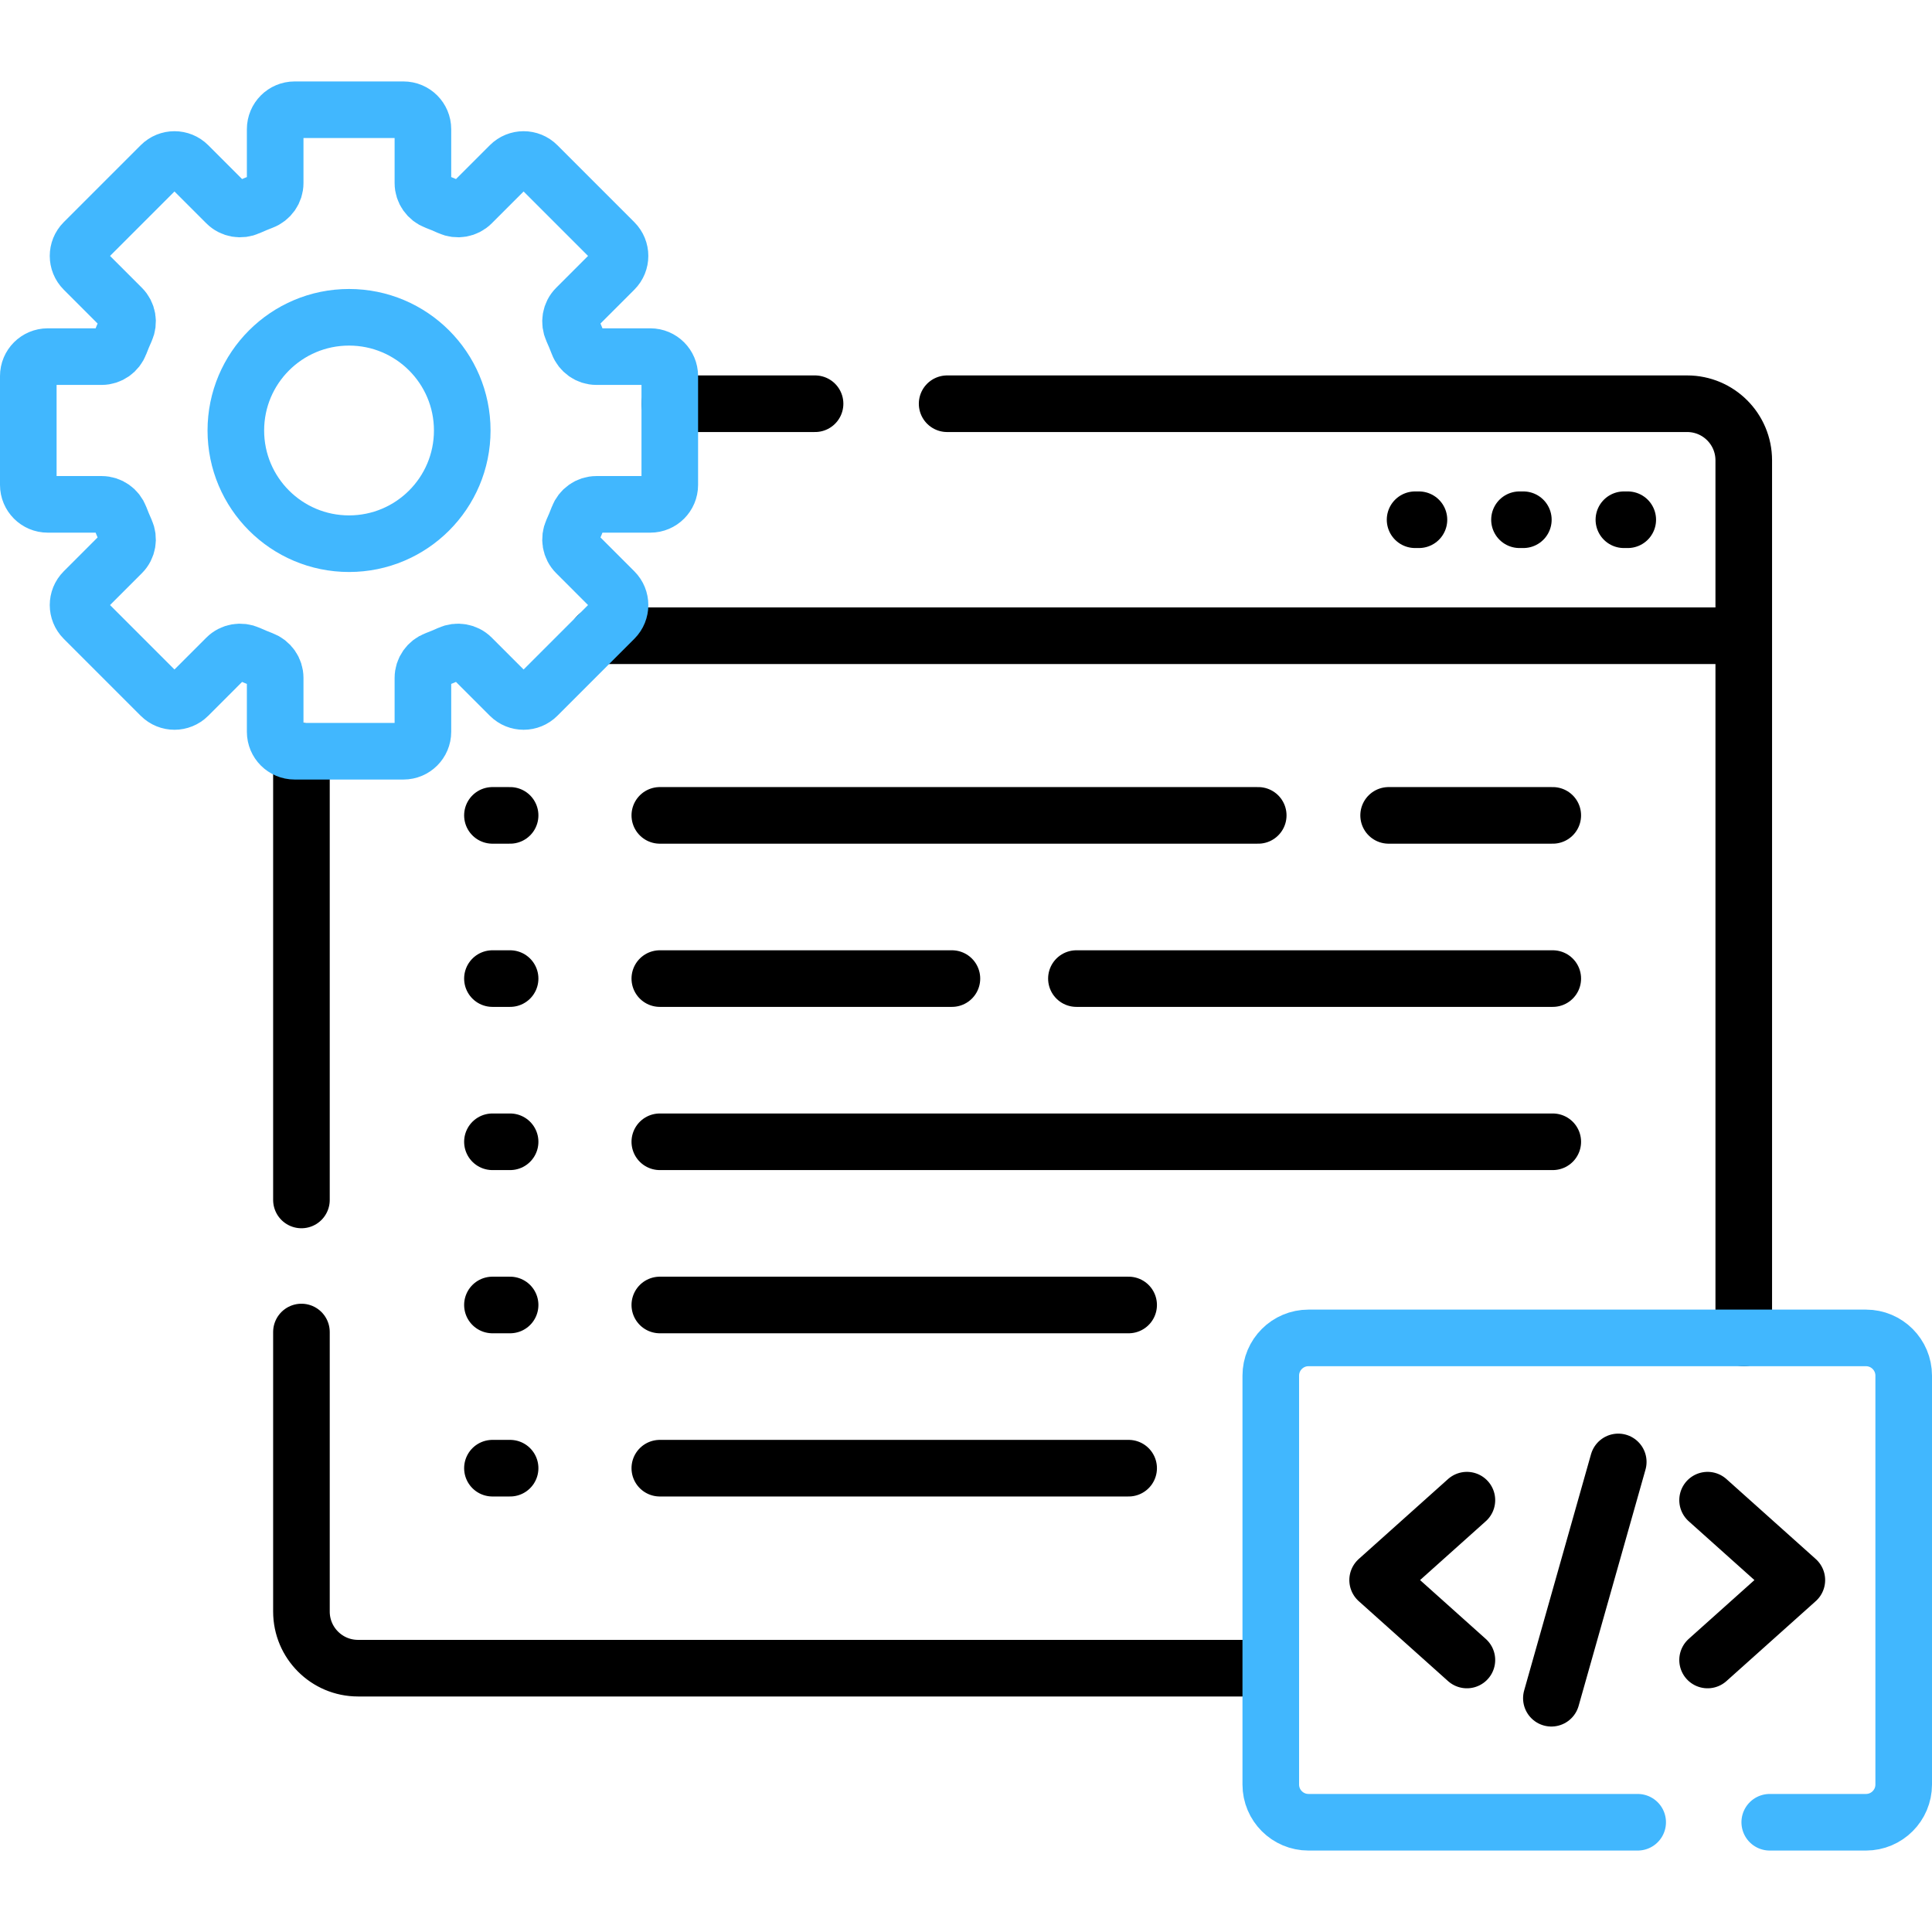
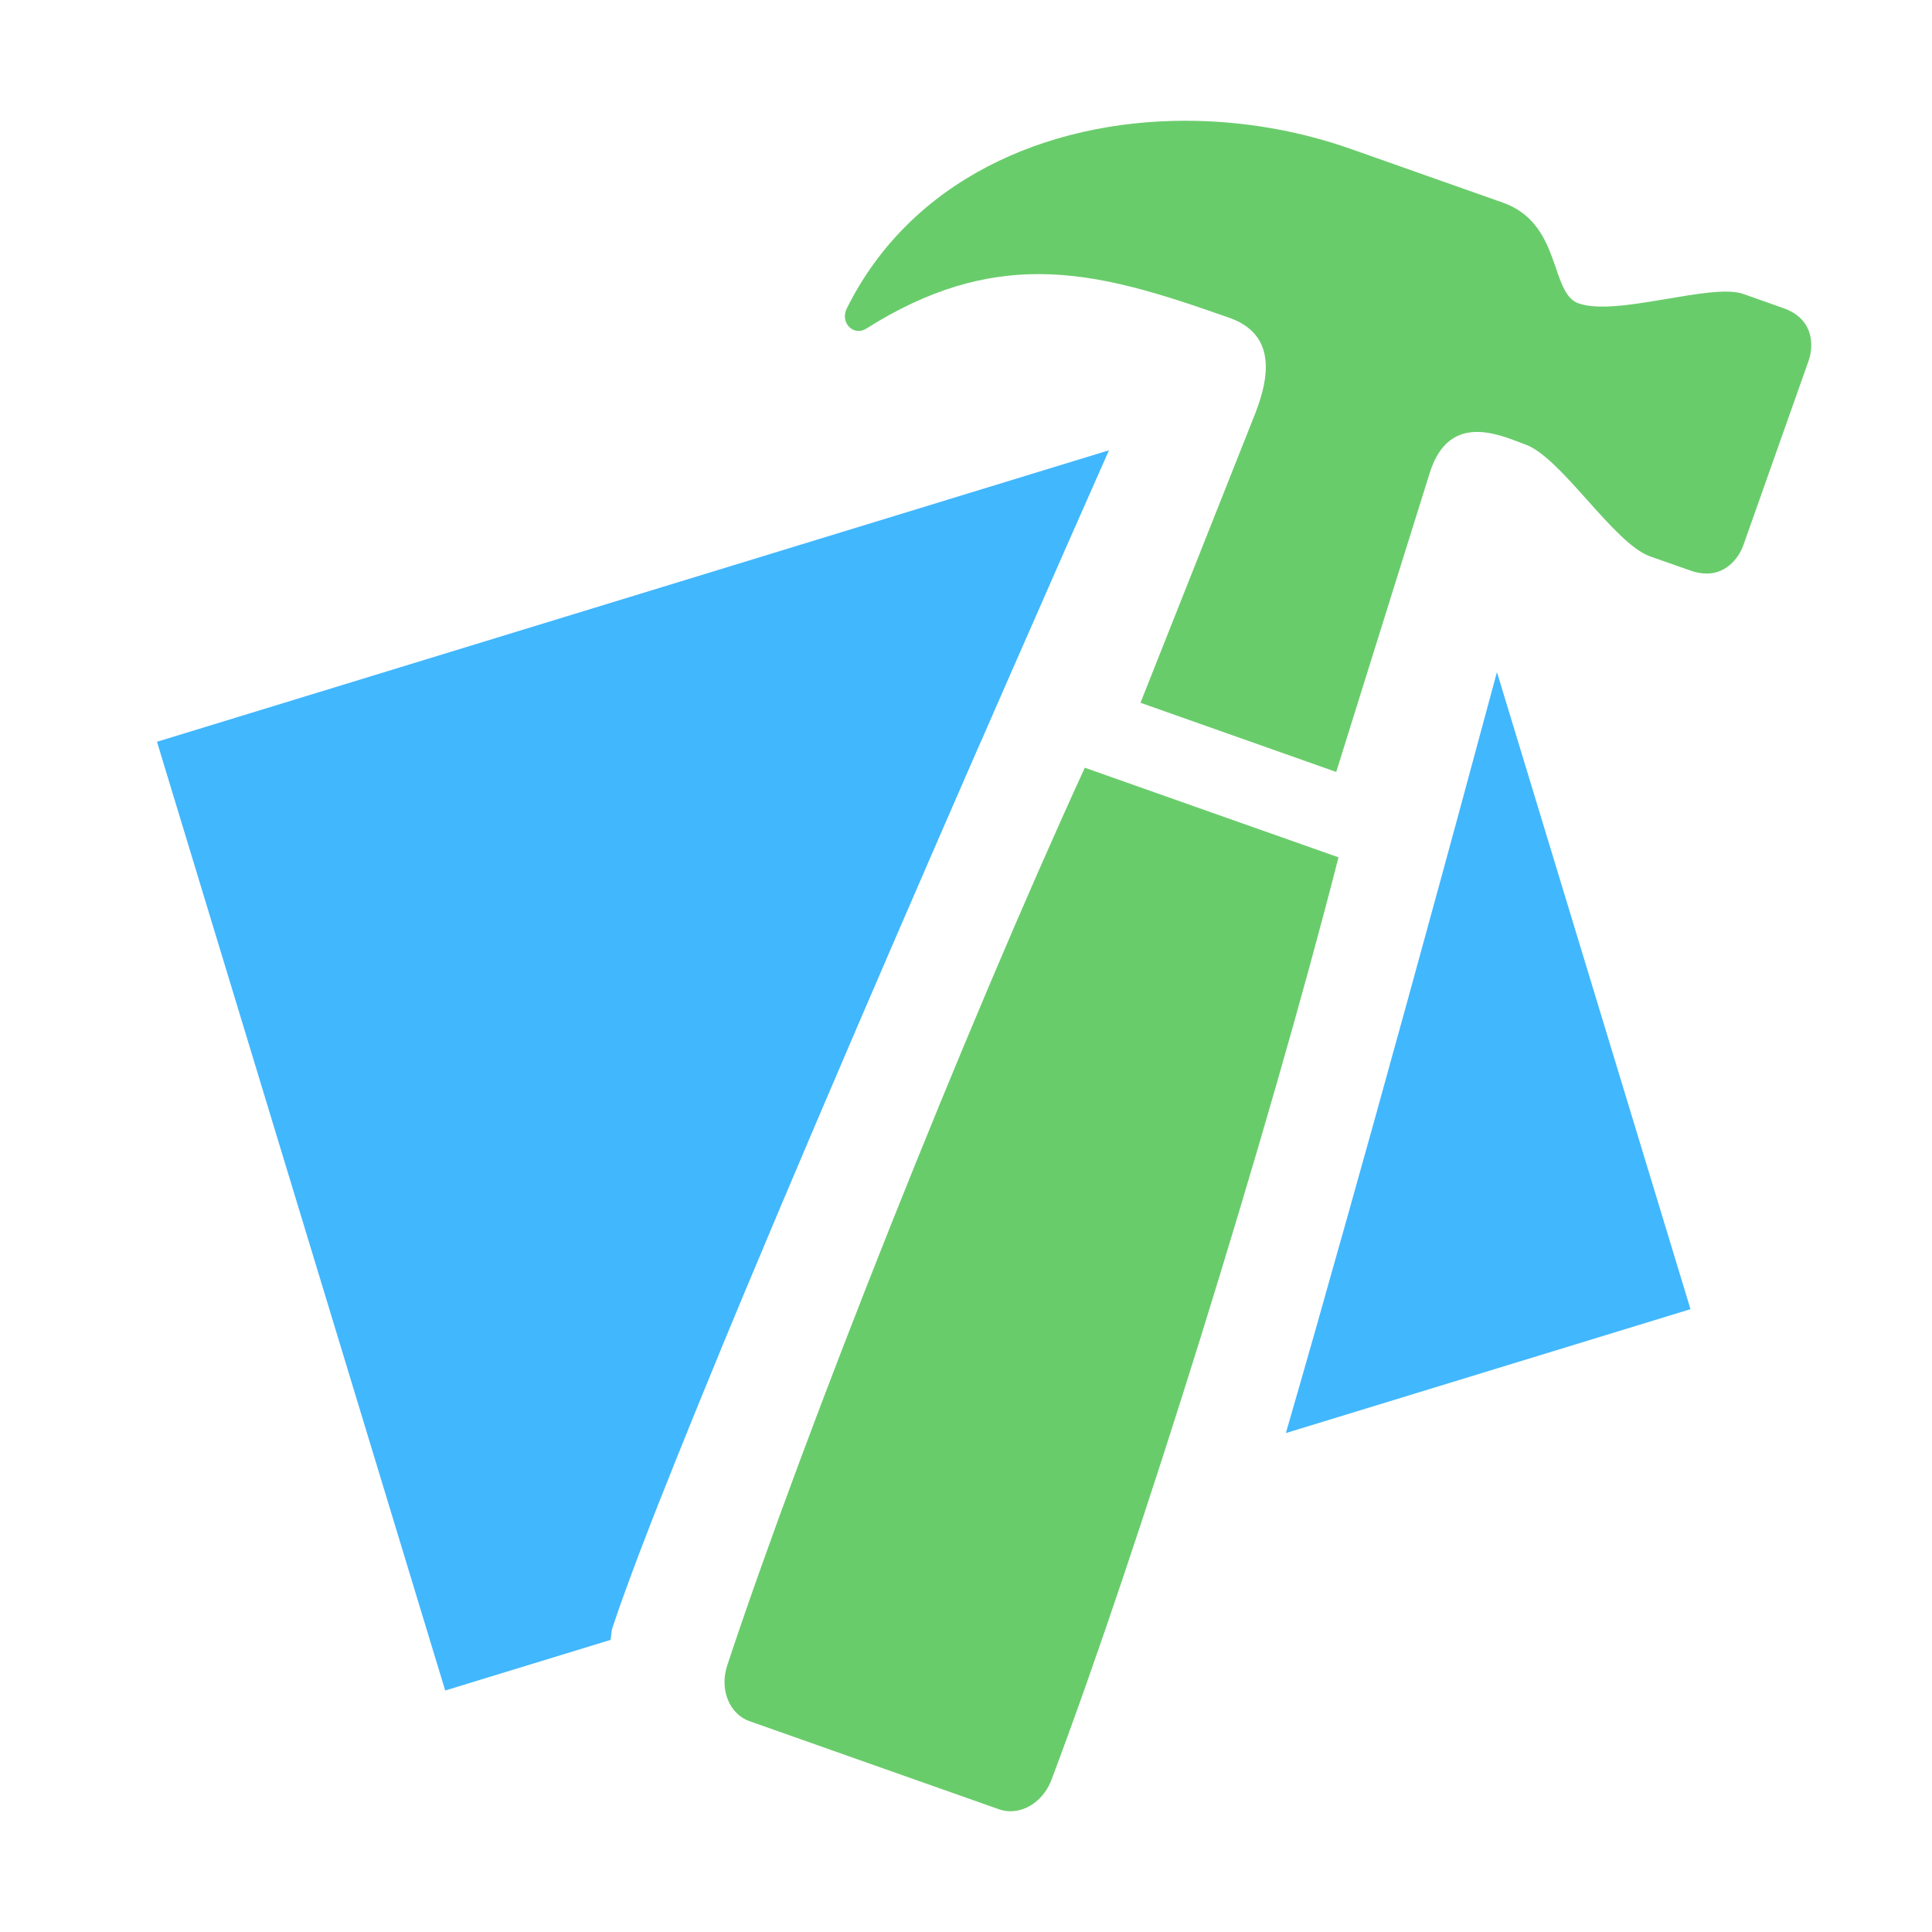
- <svg xmlns="http://www.w3.org/2000/svg" version="1.1" width="16" height="16" x="0" y="0" viewBox="0 0 512 512" style="enable-background:new 0 0 512 512" xml:space="preserve">
-   <g>
-     <path d="M79.885 199.084V318M462.115 354.559V168.478H158.314M79.885 353v74.084c0 8.284 6.716 15 15 15H336.77M158.314 168.478h303.8v-46.485c0-8.284-6.716-15-15-15H251M216 106.993h-38.5M375.011 137.735h1.025M402.679 137.735h1.025M430.347 137.735h1.025M130.5 216.084h4.683M130.5 259.334h4.683M368 216.084h43.5M174.858 216.084h158.586M174.858 259.334h77.409M285.261 259.334H411.5M130.5 302.584h4.683M130.5 345.834h4.683M130.5 389.084h4.683M174.858 302.584H411.5M174.858 345.834H299.1M174.858 389.084H299.1M388.743 439.916l-23.657-21.178 23.657-21.179M452.527 439.916l23.657-21.178-23.657-21.179M428.854 387.426 411.13 450.05" style="stroke-width:15;stroke-linecap:round;stroke-linejoin:round;stroke-miterlimit:10;" fill="none" stroke="#000000" stroke-width="15" stroke-linecap="round" stroke-linejoin="round" stroke-miterlimit="10" />
-     <path d="M469 482.916h25.5c5.523 0 10-4.477 10-10V364.559c0-5.523-4.477-10-10-10H346.77c-5.523 0-10 4.477-10 10v108.357c0 5.523 4.477 10 10 10H434M177.5 128.508V99.66a5.152 5.152 0 0 0-5.152-5.152h-14.29c-2.162 0-4.068-1.36-4.835-3.382a64.773 64.773 0 0 0-1.551-3.726c-.895-1.975-.512-4.293 1.021-5.826l10.11-10.11a5.15 5.15 0 0 0 0-7.285L142.405 43.78a5.15 5.15 0 0 0-7.285 0l-10.11 10.11c-1.533 1.533-3.851 1.917-5.826 1.021a64.185 64.185 0 0 0-3.726-1.551c-2.021-.768-3.382-2.673-3.382-4.835v-14.29a5.152 5.152 0 0 0-5.152-5.152H78.076a5.152 5.152 0 0 0-5.152 5.152v14.29c0 2.162-1.36 4.068-3.382 4.835a64.773 64.773 0 0 0-3.726 1.551c-1.975.895-4.293.512-5.826-1.021L49.88 43.78a5.15 5.15 0 0 0-7.285 0L22.196 64.179a5.15 5.15 0 0 0 0 7.285l10.11 10.11c1.533 1.533 1.917 3.851 1.021 5.826a64.185 64.185 0 0 0-1.551 3.726c-.768 2.021-2.673 3.382-4.835 3.382h-14.29a5.152 5.152 0 0 0-5.152 5.152v28.848a5.152 5.152 0 0 0 5.152 5.152h14.29c2.162 0 4.068 1.36 4.835 3.382a64.773 64.773 0 0 0 1.551 3.726c.895 1.975.512 4.293-1.021 5.826l-10.11 10.11a5.15 5.15 0 0 0 0 7.285l20.399 20.399a5.15 5.15 0 0 0 7.285 0l10.11-10.11c1.533-1.533 3.851-1.917 5.826-1.021a64.185 64.185 0 0 0 3.726 1.551c2.021.768 3.382 2.673 3.382 4.835v14.29a5.152 5.152 0 0 0 5.152 5.152h28.848a5.152 5.152 0 0 0 5.152-5.152v-14.29c0-2.162 1.36-4.068 3.382-4.835a64.773 64.773 0 0 0 3.726-1.551c1.975-.895 4.293-.512 5.826 1.021l10.11 10.11a5.15 5.15 0 0 0 7.285 0l20.399-20.399a5.15 5.15 0 0 0 0-7.285l-10.11-10.11c-1.533-1.533-1.917-3.851-1.021-5.826a64.185 64.185 0 0 0 1.551-3.726c.768-2.021 2.673-3.382 4.835-3.382h14.29a5.152 5.152 0 0 0 5.151-5.152z" style="stroke-width:15;stroke-linecap:round;stroke-linejoin:round;stroke-miterlimit:10;" fill="none" stroke="#41B7FE" stroke-width="15" stroke-linecap="round" stroke-linejoin="round" stroke-miterlimit="10" />
-     <circle cx="92.5" cy="114.084" r="30" style="stroke-width:15;stroke-linecap:round;stroke-linejoin:round;stroke-miterlimit:10;" fill="none" stroke="#41B7FE" stroke-width="15" stroke-linecap="round" stroke-linejoin="round" stroke-miterlimit="10" />
+ <svg xmlns="http://www.w3.org/2000/svg" width="16" height="16" viewBox="0 0 16 16">
+   <g id="Xcode" fill="none" fill-rule="evenodd">
+     <path id="Fill-2" fill="#41B7FE" d="M5.072,13.48 C5.65,11.734 8.511,5.248 9.184,3.729 L1.3,6.143 L3.687,14 L5.056,13.581 C5.064,13.547 5.061,13.513 5.072,13.48" />
+     <path id="Fill-4" fill="#41B7FE" d="M10.649,11.868 L14,10.842 L12.397,5.566 C12.079,6.749 11.324,9.536 10.649,11.868" />
+     <path id="Fill-6" fill="#41B7FE" d="M5.955,11.214 L5.018,11.501 L3.794,7.471 L8.122,6.145 C8.315,5.702 8.491,5.3 8.651,4.937 L2.547,6.807 L4.353,12.751 L5.472,12.408 C5.612,12.053 5.776,11.649 5.955,11.214" opacity=".33" />
+     <path id="Fill-8" fill="#41B7FE" d="M11.408,9.188 L11.507,9.514 L11.3,9.576 C11.193,9.957 11.086,10.339 10.977,10.722 L12.754,10.178 L11.905,7.383 C11.753,7.939 11.586,8.549 11.408,9.188" opacity=".33" />
+     <path id="Fill-11" fill="#69CC6B" d="M14.761,2.549 C14.761,2.549 14.523,2.465 14.436,2.434 C14.171,2.341 13.389,2.625 13.072,2.512 C12.834,2.428 12.935,1.851 12.446,1.678 L11.194,1.236 C10.754,1.08 10.283,1 9.817,1 C8.662,1 7.539,1.492 7.012,2.556 C7.002,2.577 6.997,2.599 6.997,2.619 C6.997,2.709 7.089,2.776 7.175,2.721 C7.695,2.392 8.155,2.27 8.601,2.27 C9.121,2.27 9.624,2.436 10.184,2.633 C10.412,2.714 10.483,2.871 10.483,3.04 C10.483,3.177 10.436,3.321 10.389,3.44 C10.325,3.6 9.826,4.858 9.445,5.82 L11.066,6.393 C11.36,5.453 11.741,4.232 11.84,3.918 C11.923,3.651 12.077,3.577 12.233,3.577 C12.386,3.577 12.541,3.649 12.632,3.681 C12.929,3.786 13.365,4.502 13.666,4.608 C13.666,4.608 13.967,4.714 13.999,4.725 C14.049,4.743 14.094,4.75 14.134,4.75 C14.316,4.75 14.408,4.596 14.436,4.52 L14.979,2.985 C14.99,2.955 15,2.909 15,2.858 C15,2.748 14.953,2.613 14.761,2.549 M8.708,14.739 C8.648,14.899 8.509,15 8.369,15 C8.337,15 8.305,14.995 8.274,14.984 L7.24,14.619 L6.207,14.254 C6.078,14.208 6,14.077 6,13.929 C6,13.884 6.008,13.837 6.023,13.791 C6.665,11.853 7.997,8.508 8.984,6.358 L10.034,6.729 L11.085,7.1 C10.499,9.392 9.429,12.829 8.708,14.739" />
  </g>
</svg>
